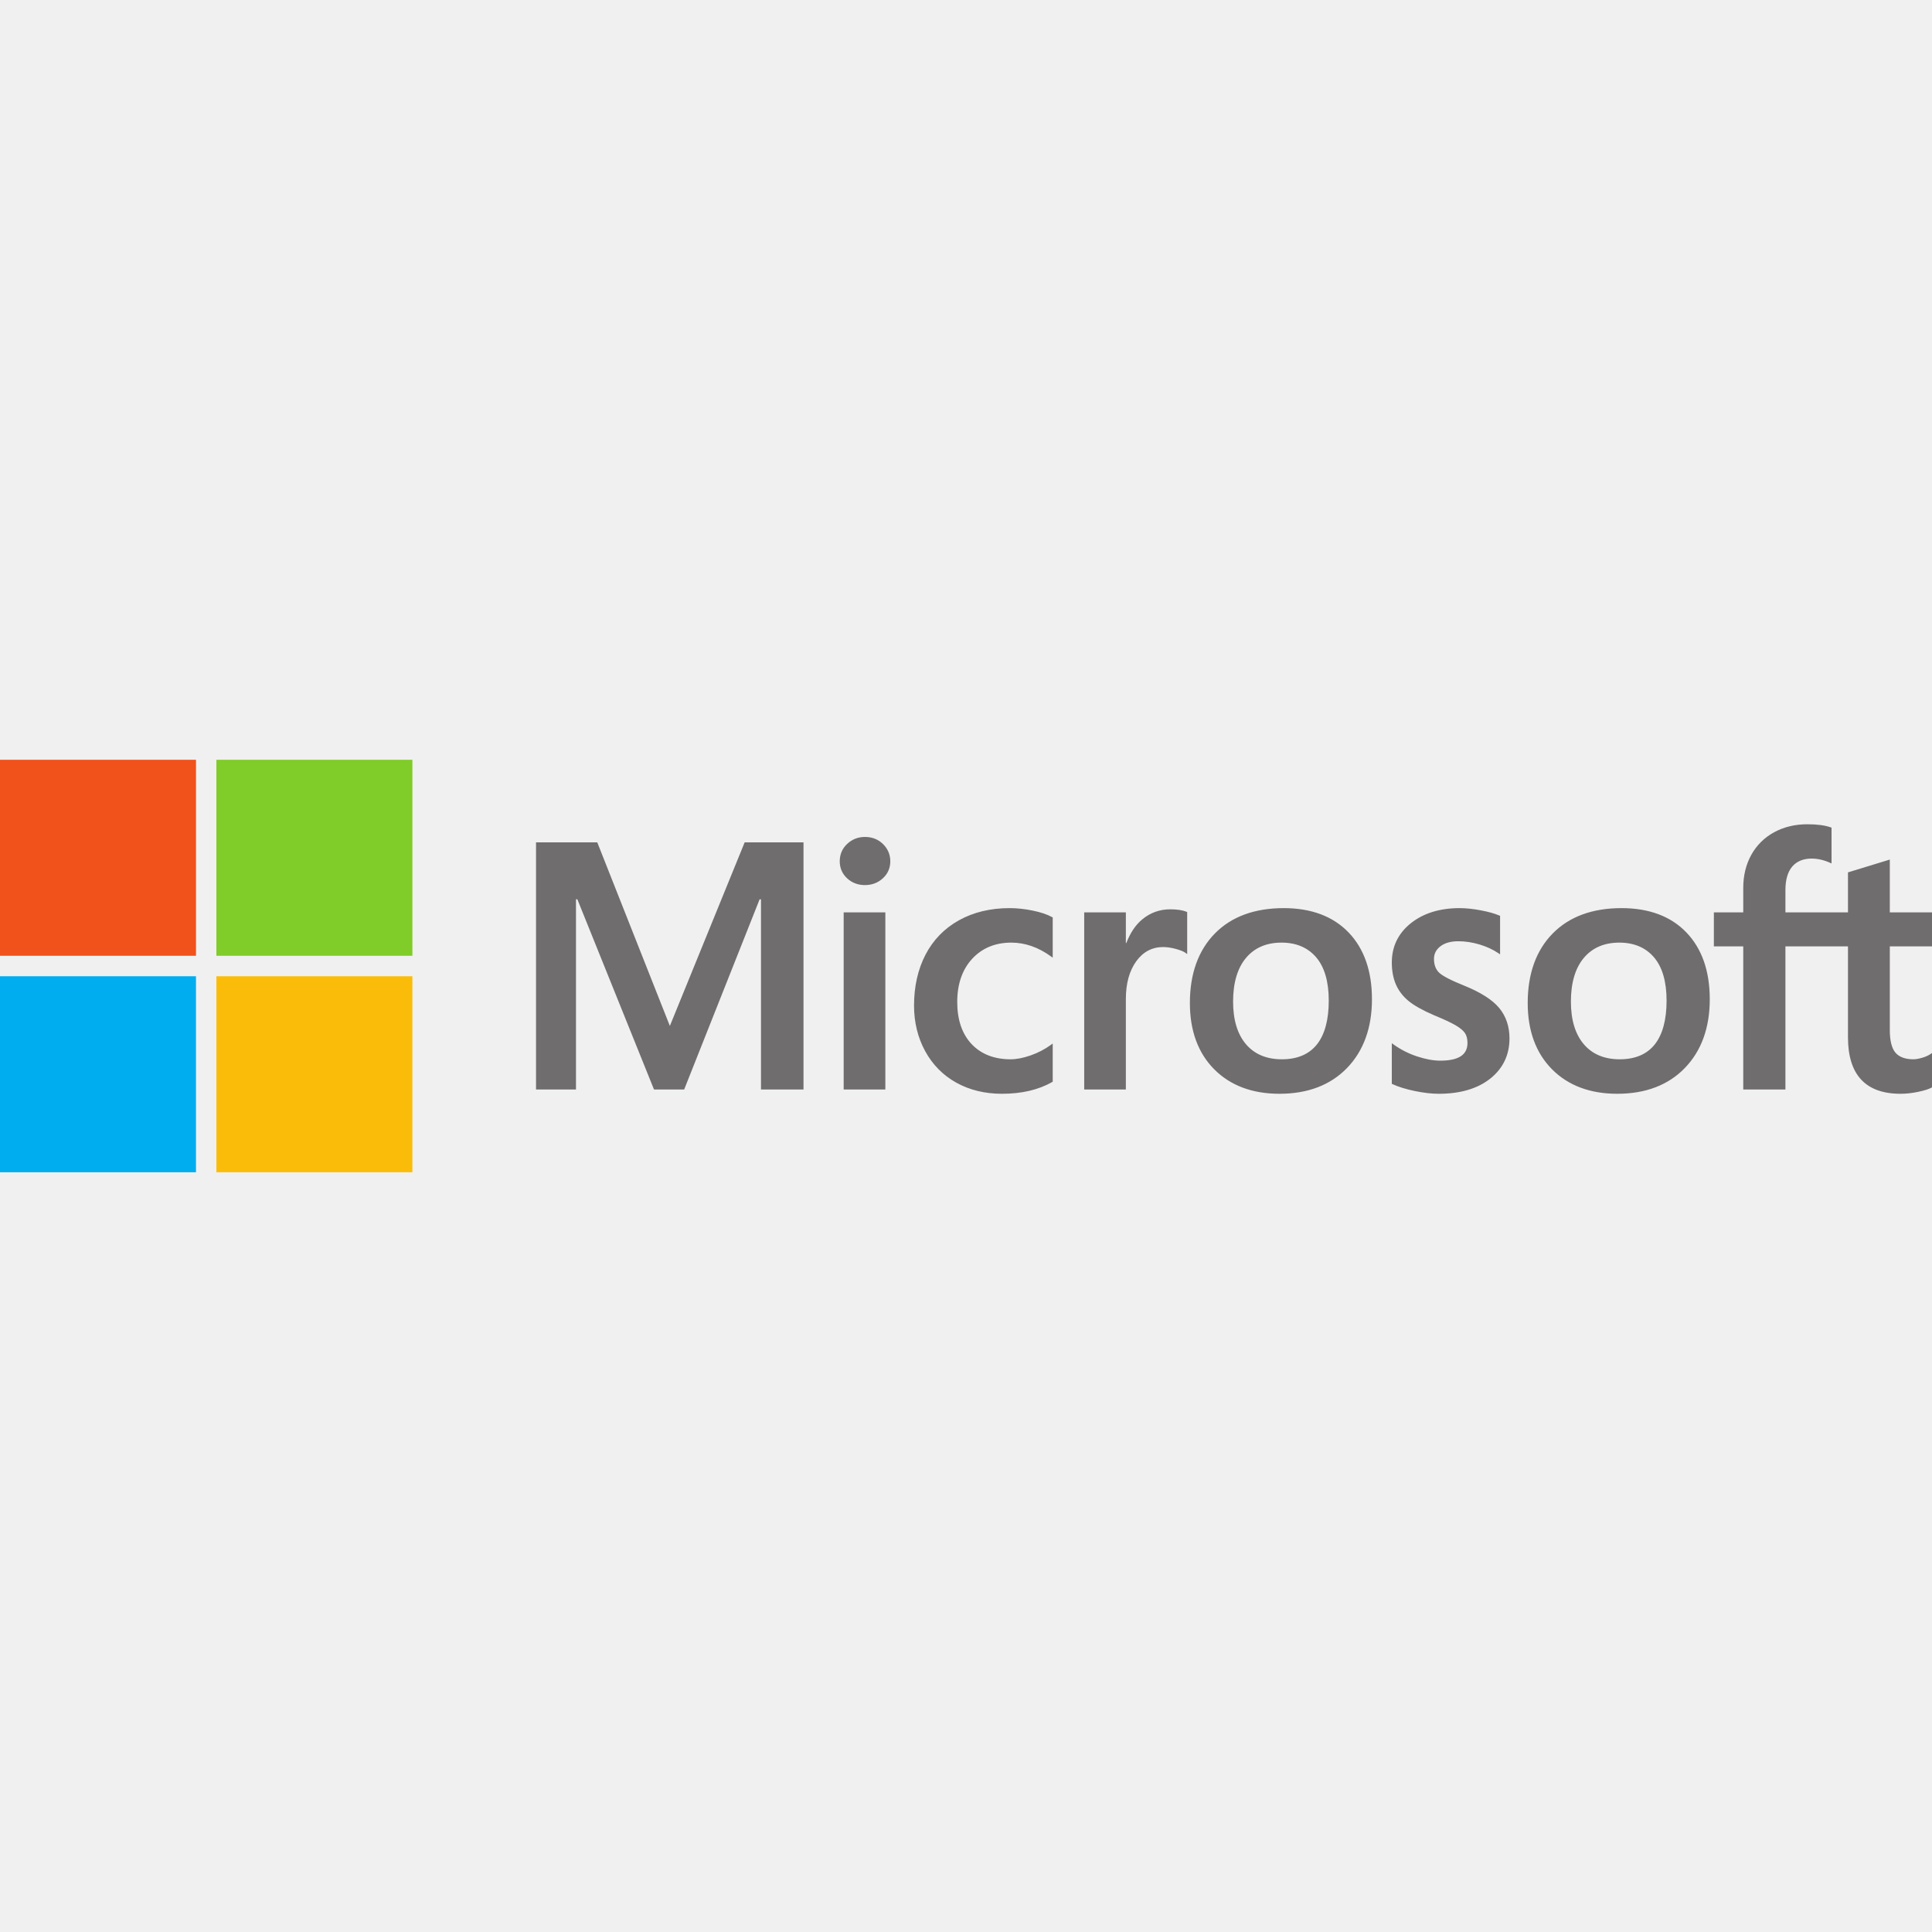
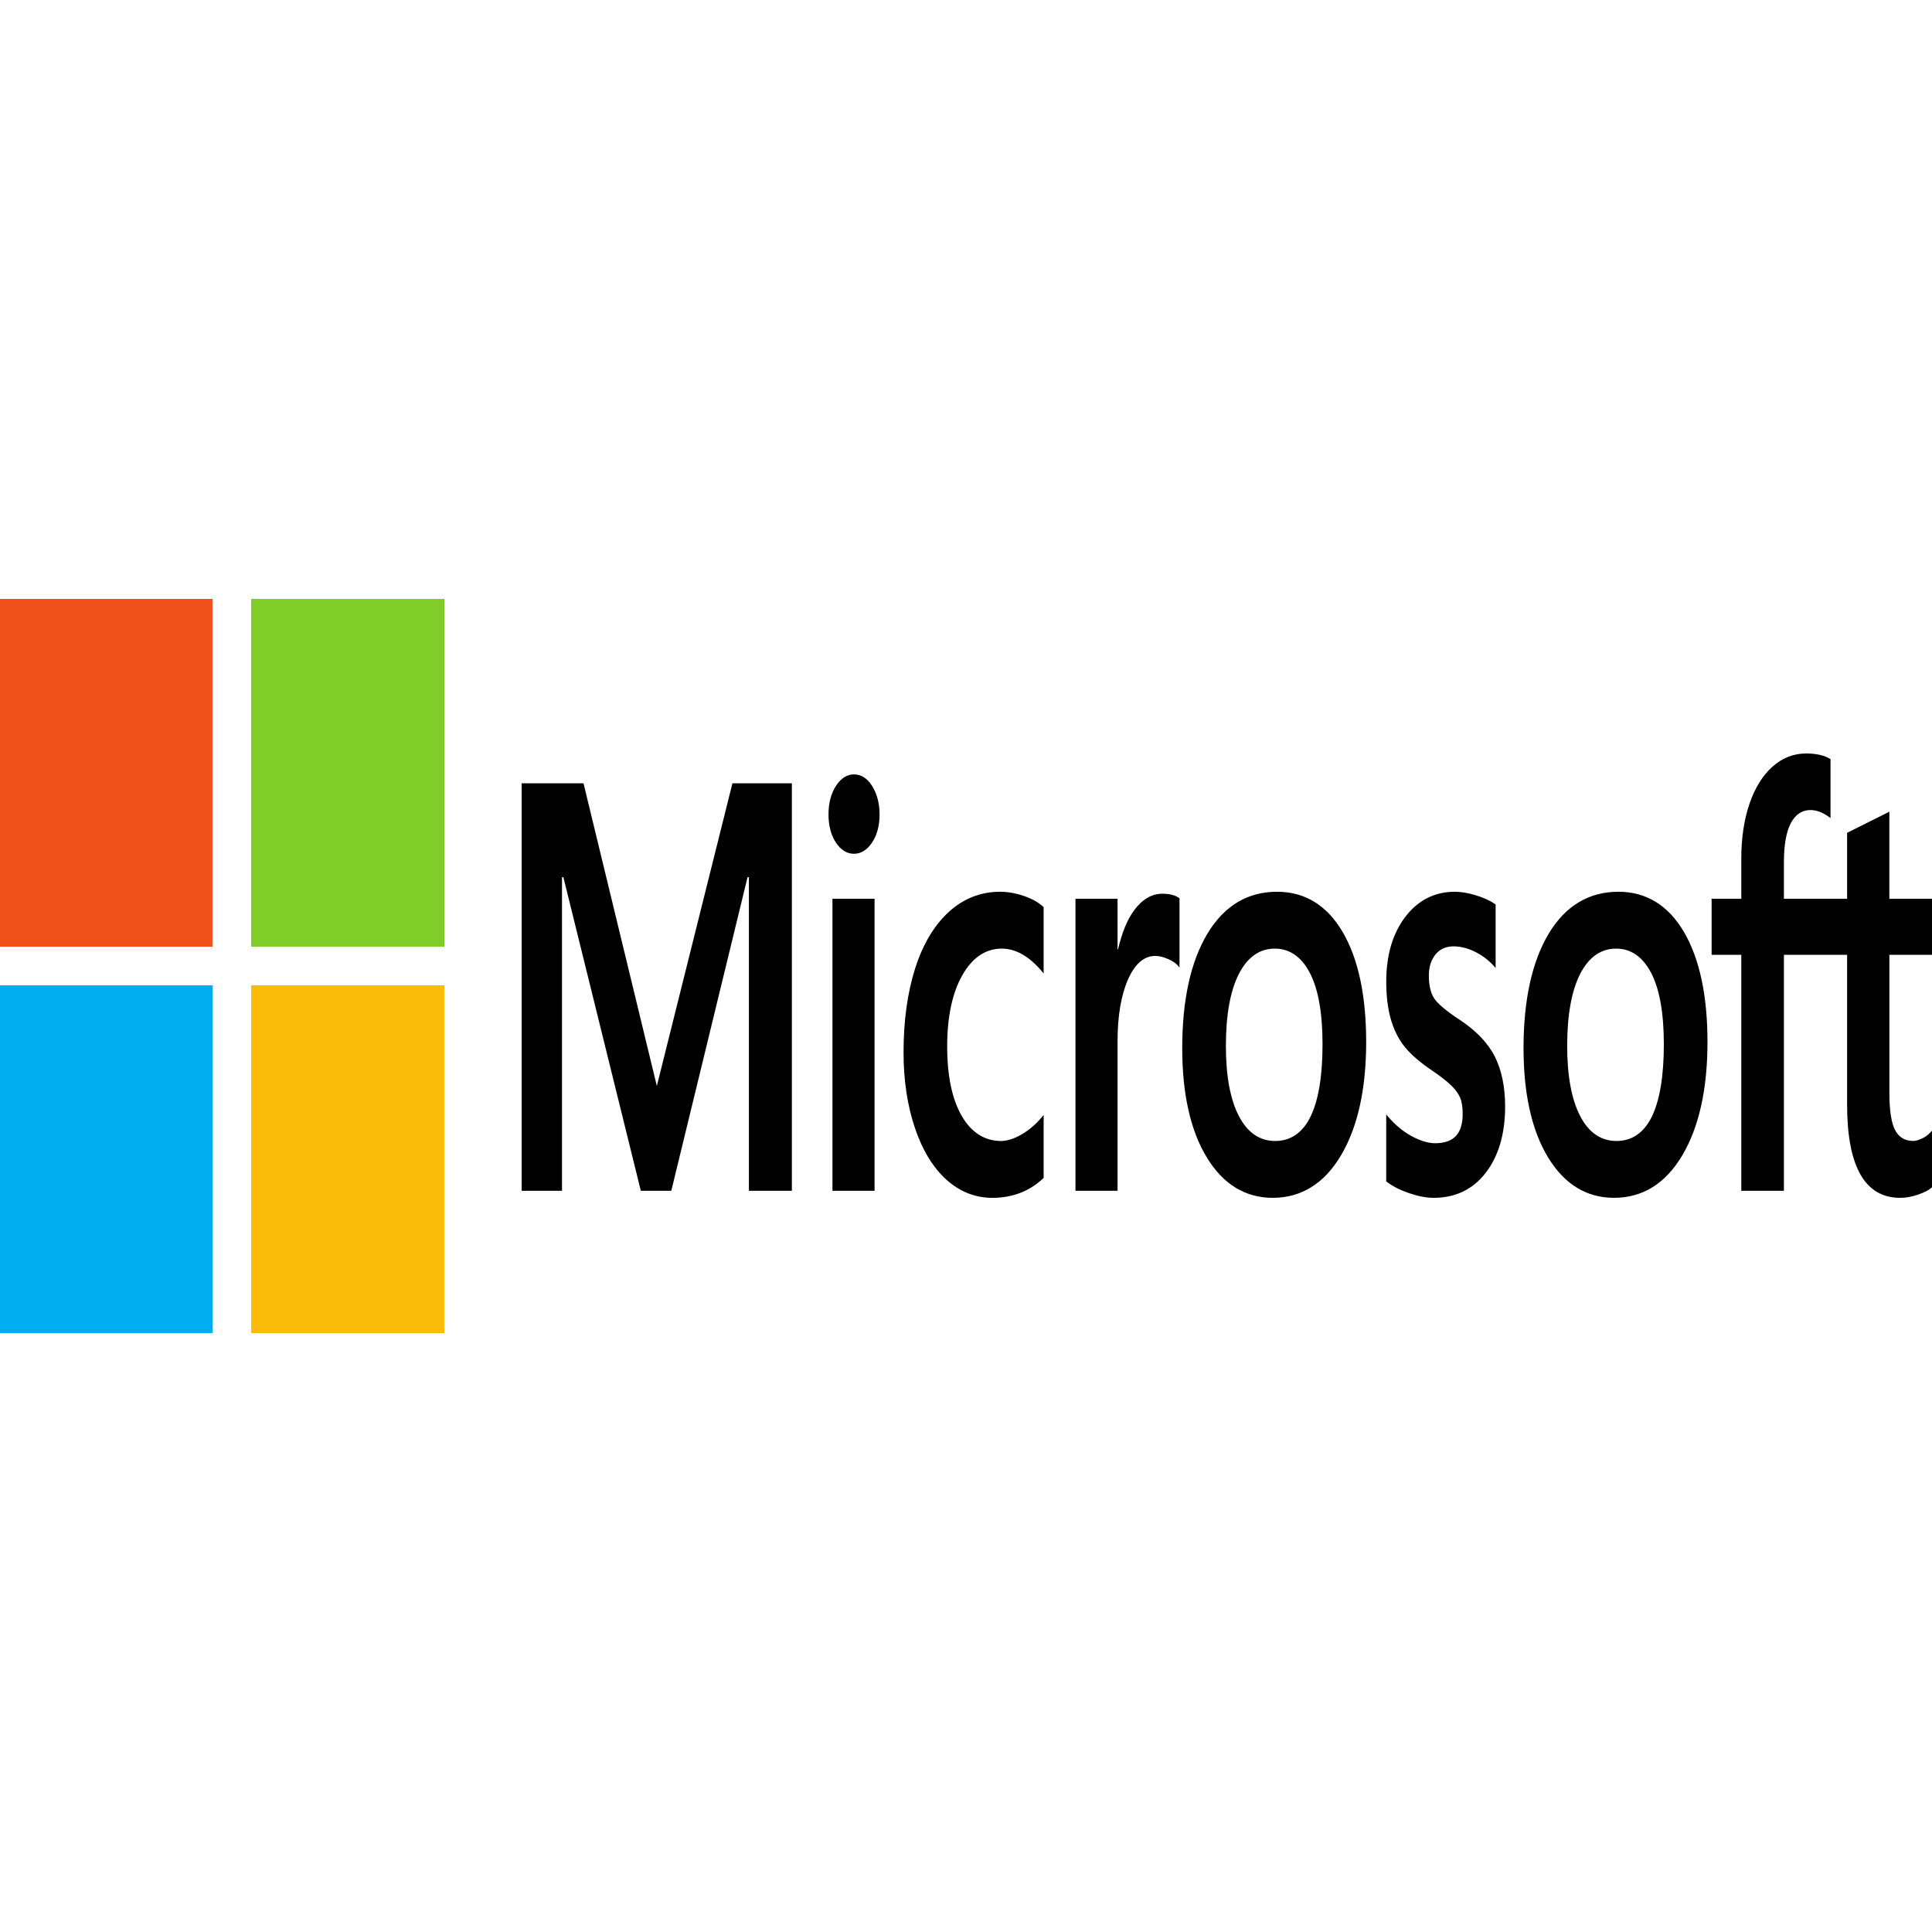
- <svg xmlns="http://www.w3.org/2000/svg" width="800px" height="800px" viewBox="0 -406.53 1033.746 1033.746">
-   <path d="M1033.746 99.838v-18.18h-22.576V53.395l-.76.234-21.205 6.488-.418.127v21.415h-33.469v-11.93c0-5.555 1.242-9.806 3.69-12.641 2.431-2.801 5.908-4.225 10.343-4.225 3.188 0 6.489.751 9.811 2.232l.833.372V36.321l-.392-.144c-3.099-1.114-7.314-1.675-12.539-1.675-6.585 0-12.568 1.433-17.786 4.273-5.221 2.844-9.328 6.904-12.205 12.066-2.867 5.156-4.322 11.111-4.322 17.701v13.116h-15.72v18.18h15.72v76.589h22.567V99.838h33.469v48.671c0 20.045 9.455 30.203 28.102 30.203 3.064 0 6.289-.359 9.582-1.062 3.352-.722 5.635-1.443 6.979-2.213l.297-.176v-18.348l-.918.607c-1.225.816-2.75 1.483-4.538 1.979-1.796.505-3.296.758-4.458.758-4.368 0-7.6-1.177-9.605-3.5-2.028-2.344-3.057-6.443-3.057-12.177V99.838h22.575zM866.635 160.26c-8.191 0-14.649-2.716-19.2-8.066-4.579-5.377-6.899-13.043-6.899-22.783 0-10.049 2.32-17.914 6.901-23.386 4.554-5.436 10.95-8.195 19.014-8.195 7.825 0 14.054 2.635 18.516 7.836 4.484 5.228 6.76 13.03 6.76 23.196 0 10.291-2.14 18.196-6.36 23.484-4.191 5.248-10.493 7.914-18.732 7.914m1.003-80.885c-15.627 0-28.039 4.579-36.889 13.61-8.844 9.032-13.328 21.531-13.328 37.153 0 14.838 4.377 26.773 13.011 35.468 8.634 8.698 20.384 13.104 34.921 13.104 15.148 0 27.313-4.643 36.159-13.799 8.845-9.146 13.326-21.527 13.326-36.784 0-15.07-4.205-27.094-12.502-35.731-8.301-8.641-19.977-13.021-34.698-13.021m-86.602 0c-10.63 0-19.423 2.719-26.14 8.08-6.758 5.393-10.186 12.466-10.186 21.025 0 4.449.74 8.401 2.196 11.753 1.465 3.363 3.732 6.324 6.744 8.809 2.989 2.465 7.603 5.047 13.717 7.674 5.14 2.115 8.973 3.904 11.408 5.314 2.38 1.382 4.069 2.771 5.023 4.124.927 1.324 1.397 3.136 1.397 5.372 0 6.367-4.768 9.465-14.579 9.465-3.639 0-7.79-.76-12.337-2.258a46.347 46.347 0 0 1-12.634-6.406l-.937-.672v21.727l.344.16c3.193 1.474 7.219 2.717 11.964 3.695 4.736.979 9.039 1.477 12.777 1.477 11.535 0 20.824-2.732 27.602-8.125 6.821-5.43 10.278-12.67 10.278-21.525 0-6.388-1.861-11.866-5.529-16.284-3.643-4.382-9.966-8.405-18.785-11.961-7.026-2.82-11.527-5.161-13.384-6.958-1.79-1.736-2.699-4.191-2.699-7.3 0-2.756 1.122-4.964 3.425-6.752 2.321-1.797 5.552-2.711 9.604-2.711 3.76 0 7.607.594 11.433 1.758 3.823 1.164 7.181 2.723 9.984 4.63l.922.63v-20.61l-.354-.152c-2.586-1.109-5.996-2.058-10.138-2.828-4.123-.765-7.863-1.151-11.116-1.151m-95.157 80.885c-8.189 0-14.649-2.716-19.199-8.066-4.58-5.377-6.896-13.041-6.896-22.783 0-10.049 2.319-17.914 6.901-23.386 4.55-5.436 10.945-8.195 19.013-8.195 7.822 0 14.051 2.635 18.514 7.836 4.485 5.228 6.76 13.03 6.76 23.196 0 10.291-2.141 18.196-6.361 23.484-4.191 5.248-10.49 7.914-18.732 7.914m1.006-80.885c-15.631 0-28.044 4.579-36.889 13.61-8.844 9.032-13.331 21.531-13.331 37.153 0 14.844 4.38 26.773 13.014 35.468 8.634 8.698 20.383 13.104 34.92 13.104 15.146 0 27.314-4.643 36.16-13.799 8.843-9.146 13.326-21.527 13.326-36.784 0-15.07-4.206-27.094-12.505-35.731-8.303-8.641-19.977-13.021-34.695-13.021M602.409 98.07V81.658h-22.292v94.767h22.292v-48.477c0-8.243 1.869-15.015 5.557-20.13 3.641-5.054 8.493-7.615 14.417-7.615 2.008 0 4.262.331 6.703.986 2.416.651 4.166 1.358 5.198 2.102l.937.679V81.496l-.361-.155c-2.076-.882-5.013-1.327-8.729-1.327-5.602 0-10.615 1.8-14.909 5.344-3.769 3.115-6.493 7.386-8.576 12.712h-.237zm-62.213-18.695c-10.227 0-19.349 2.193-27.108 6.516-7.775 4.333-13.788 10.519-17.879 18.385-4.073 7.847-6.141 17.013-6.141 27.235 0 8.954 2.005 17.171 5.968 24.413 3.965 7.254 9.577 12.929 16.681 16.865 7.094 3.931 15.293 5.924 24.371 5.924 10.594 0 19.639-2.118 26.891-6.295l.293-.168v-20.423l-.937.684c-3.285 2.393-6.956 4.303-10.906 5.679-3.94 1.375-7.532 2.07-10.682 2.07-8.747 0-15.769-2.737-20.866-8.133-5.108-5.403-7.698-12.99-7.698-22.537 0-9.607 2.701-17.389 8.024-23.131 5.307-5.725 12.342-8.629 20.908-8.629 7.327 0 14.467 2.481 21.222 7.381l.935.679V84.371l-.302-.17c-2.542-1.423-6.009-2.598-10.313-3.489-4.286-.889-8.478-1.337-12.461-1.337m-66.481 2.284h-22.292v94.766h22.292V81.659zm-10.918-40.371c-3.669 0-6.869 1.249-9.498 3.724-2.64 2.482-3.979 5.607-3.979 9.295 0 3.63 1.323 6.698 3.938 9.114 2.598 2.409 5.808 3.63 9.54 3.63 3.731 0 6.953-1.221 9.582-3.626 2.646-2.42 3.988-5.487 3.988-9.118 0-3.559-1.306-6.652-3.879-9.195-2.571-2.538-5.833-3.824-9.692-3.824m-55.62 33.379v101.758h22.75V44.189H398.44l-40.022 98.221-38.839-98.221H286.81v132.235h21.379V74.657h.734l41.013 101.768h16.134l40.373-101.758h.734z" fill="#706d6e" />
-   <path d="M104.868 104.868H0V0h104.868v104.868z" fill="#f1511b" />
-   <path d="M220.654 104.868H115.788V0h104.866v104.868z" fill="#80cc28" />
-   <path d="M104.865 220.695H0V115.828h104.865v104.867z" fill="#00adef" />
-   <path d="M220.654 220.695H115.788V115.828h104.866v104.867z" fill="#fbbc09" />
+ <svg xmlns="http://www.w3.org/2000/svg" width="100" height="100" viewBox="0 0 100 100" fill="none">
+   <rect width="100" height="100" fill="white" />
+   <path d="M100 49.42V46.521H97.793V42.013L97.719 42.05L95.647 43.085L95.606 43.105V46.521H92.335V44.618C92.335 43.732 92.456 43.054 92.696 42.602C92.933 42.156 93.273 41.928 93.706 41.928C94.018 41.928 94.341 42.048 94.665 42.284L94.747 42.344V39.29L94.708 39.267C94.406 39.09 93.994 39 93.483 39C92.839 39 92.255 39.228 91.745 39.681C91.234 40.135 90.833 40.783 90.552 41.606C90.272 42.428 90.129 43.378 90.129 44.429V46.521H88.593V49.42H90.129V61.635H92.335V49.42H95.606V57.183C95.606 60.38 96.53 62 98.352 62C98.652 62 98.967 61.942 99.289 61.83C99.617 61.715 99.84 61.6 99.971 61.477L100 61.449V58.523L99.91 58.62C99.791 58.75 99.641 58.856 99.467 58.935C99.291 59.016 99.145 59.056 99.031 59.056C98.604 59.056 98.288 58.869 98.092 58.498C97.894 58.124 97.794 57.471 97.794 56.556V49.42H100ZM83.668 59.057C82.867 59.057 82.236 58.624 81.791 57.77C81.344 56.913 81.117 55.69 81.117 54.137C81.117 52.534 81.344 51.28 81.791 50.407C82.237 49.54 82.862 49.1 83.65 49.1C84.415 49.1 85.023 49.52 85.459 50.35C85.898 51.184 86.12 52.428 86.12 54.049C86.12 55.691 85.911 56.951 85.499 57.795C85.089 58.632 84.473 59.057 83.668 59.057ZM83.766 46.157C82.239 46.157 81.025 46.887 80.16 48.327C79.296 49.768 78.858 51.761 78.858 54.253C78.858 56.619 79.286 58.523 80.129 59.909C80.973 61.297 82.122 61.999 83.542 61.999C85.023 61.999 86.212 61.259 87.076 59.799C87.941 58.34 88.379 56.365 88.379 53.932C88.379 51.529 87.968 49.611 87.157 48.233C86.346 46.855 85.204 46.157 83.766 46.157ZM75.302 46.157C74.263 46.157 73.404 46.59 72.747 47.445C72.087 48.306 71.752 49.434 71.752 50.799C71.752 51.508 71.824 52.138 71.966 52.673C72.109 53.209 72.331 53.682 72.625 54.078C72.918 54.471 73.368 54.883 73.966 55.302C74.468 55.639 74.843 55.925 75.081 56.149C75.314 56.37 75.479 56.591 75.572 56.807C75.662 57.018 75.708 57.307 75.708 57.664C75.708 58.679 75.242 59.173 74.284 59.173C73.928 59.173 73.522 59.052 73.078 58.813C72.637 58.578 72.22 58.233 71.843 57.792L71.751 57.684V61.15L71.785 61.175C72.097 61.41 72.491 61.608 72.954 61.764C73.417 61.921 73.838 62 74.203 62C75.331 62 76.238 61.564 76.901 60.704C77.567 59.838 77.905 58.684 77.905 57.271C77.905 56.252 77.723 55.379 77.365 54.674C77.009 53.975 76.391 53.334 75.529 52.767C74.842 52.317 74.402 51.943 74.221 51.657C74.046 51.38 73.957 50.988 73.957 50.492C73.957 50.053 74.067 49.701 74.292 49.416C74.519 49.129 74.835 48.983 75.231 48.983C75.598 48.983 75.974 49.078 76.348 49.264C76.722 49.449 77.05 49.698 77.324 50.002L77.414 50.103V46.816L77.379 46.791C77.126 46.614 76.793 46.463 76.388 46.34C75.985 46.218 75.62 46.157 75.302 46.157ZM66.002 59.057C65.202 59.057 64.57 58.624 64.126 57.77C63.678 56.913 63.452 55.691 63.452 54.137C63.452 52.534 63.678 51.28 64.126 50.407C64.571 49.54 65.196 49.1 65.984 49.1C66.749 49.1 67.358 49.52 67.794 50.35C68.232 51.184 68.454 52.428 68.454 54.049C68.454 55.691 68.245 56.951 67.833 57.795C67.423 58.632 66.808 59.057 66.002 59.057ZM66.1 46.157C64.573 46.157 63.359 46.887 62.495 48.327C61.631 49.768 61.192 51.761 61.192 54.253C61.192 56.62 61.62 58.523 62.464 59.909C63.308 61.297 64.456 61.999 65.877 61.999C67.357 61.999 68.546 61.259 69.411 59.799C70.275 58.34 70.713 56.365 70.713 53.932C70.713 51.529 70.302 49.611 69.491 48.233C68.68 46.855 67.539 46.157 66.1 46.157ZM57.844 49.138V46.521H55.666V61.635H57.844V53.904C57.844 52.589 58.027 51.509 58.387 50.693C58.743 49.887 59.217 49.478 59.796 49.478C59.993 49.478 60.213 49.531 60.452 49.636C60.688 49.74 60.859 49.852 60.959 49.971L61.051 50.079V46.495L61.016 46.47C60.813 46.33 60.526 46.259 60.163 46.259C59.615 46.259 59.125 46.546 58.706 47.111C58.337 47.608 58.071 48.289 57.867 49.138H57.844ZM51.764 46.157C50.764 46.157 49.873 46.506 49.115 47.196C48.355 47.887 47.767 48.873 47.367 50.128C46.969 51.38 46.767 52.841 46.767 54.472C46.767 55.9 46.963 57.21 47.35 58.365C47.738 59.522 48.286 60.427 48.981 61.055C49.674 61.682 50.475 62 51.363 62C52.398 62 53.282 61.662 53.991 60.996L54.019 60.969V57.712L53.928 57.821C53.607 58.203 53.248 58.507 52.862 58.727C52.477 58.946 52.126 59.057 51.818 59.057C50.963 59.057 50.277 58.62 49.779 57.76C49.279 56.898 49.026 55.688 49.026 54.165C49.026 52.633 49.29 51.392 49.81 50.476C50.329 49.563 51.017 49.1 51.854 49.1C52.57 49.1 53.268 49.496 53.928 50.277L54.019 50.386V46.953L53.99 46.926C53.741 46.699 53.403 46.512 52.982 46.37C52.563 46.228 52.153 46.157 51.764 46.157ZM45.267 46.521H43.088V61.635H45.267V46.521ZM44.2 40.082C43.841 40.082 43.528 40.282 43.271 40.676C43.013 41.072 42.883 41.571 42.883 42.159C42.883 42.738 43.012 43.227 43.267 43.612C43.521 43.996 43.835 44.191 44.2 44.191C44.564 44.191 44.879 43.996 45.136 43.613C45.395 43.227 45.526 42.738 45.526 42.159C45.526 41.591 45.398 41.098 45.147 40.692C44.896 40.287 44.577 40.082 44.2 40.082ZM38.764 45.406V61.635H40.987V40.545H37.91L33.998 56.21L30.203 40.545H27V61.635H29.089V45.404H29.161L33.169 61.635H34.746L38.692 45.406H38.764Z" fill="black" />
+   <path d="M11 49H0V31H11V49Z" fill="#F1511B" />
+   <path d="M23 49H13V31H23V49Z" fill="#80CC28" />
+   <path d="M11 69H0V51H11V69Z" fill="#00ADEF" />
+   <path d="M23 69H13V51H23V69Z" fill="#FBBC09" />
</svg>
